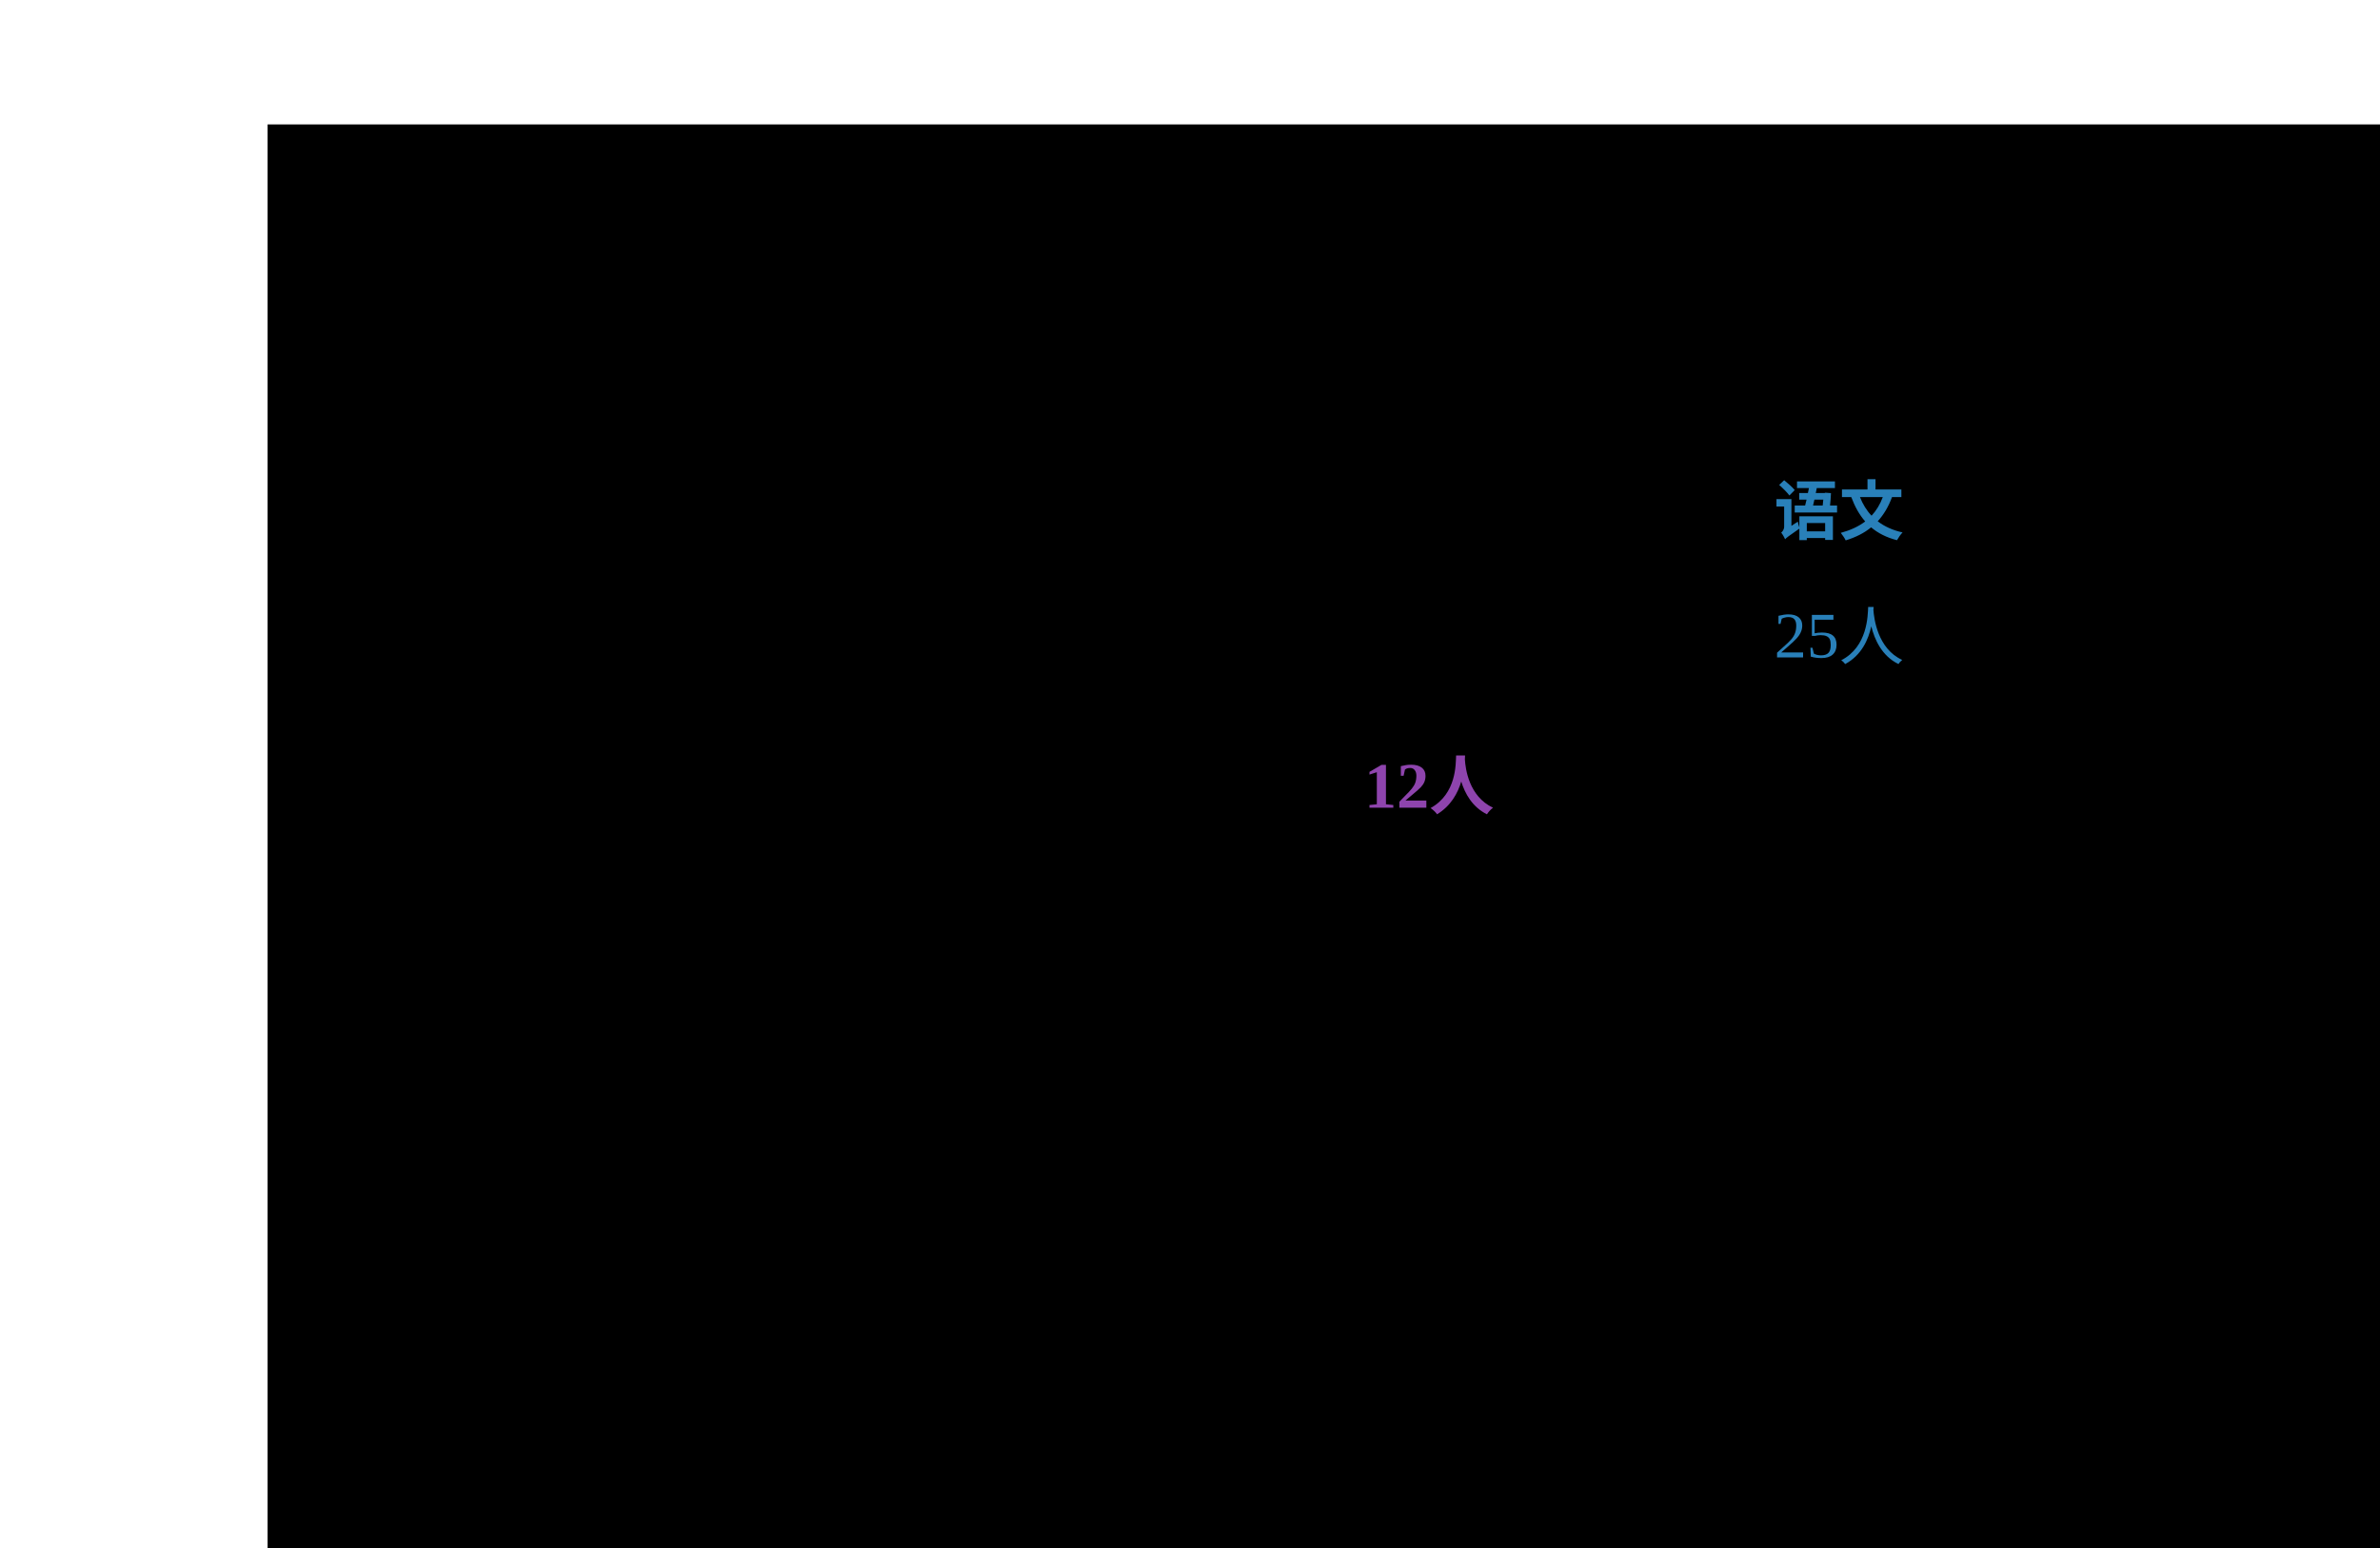
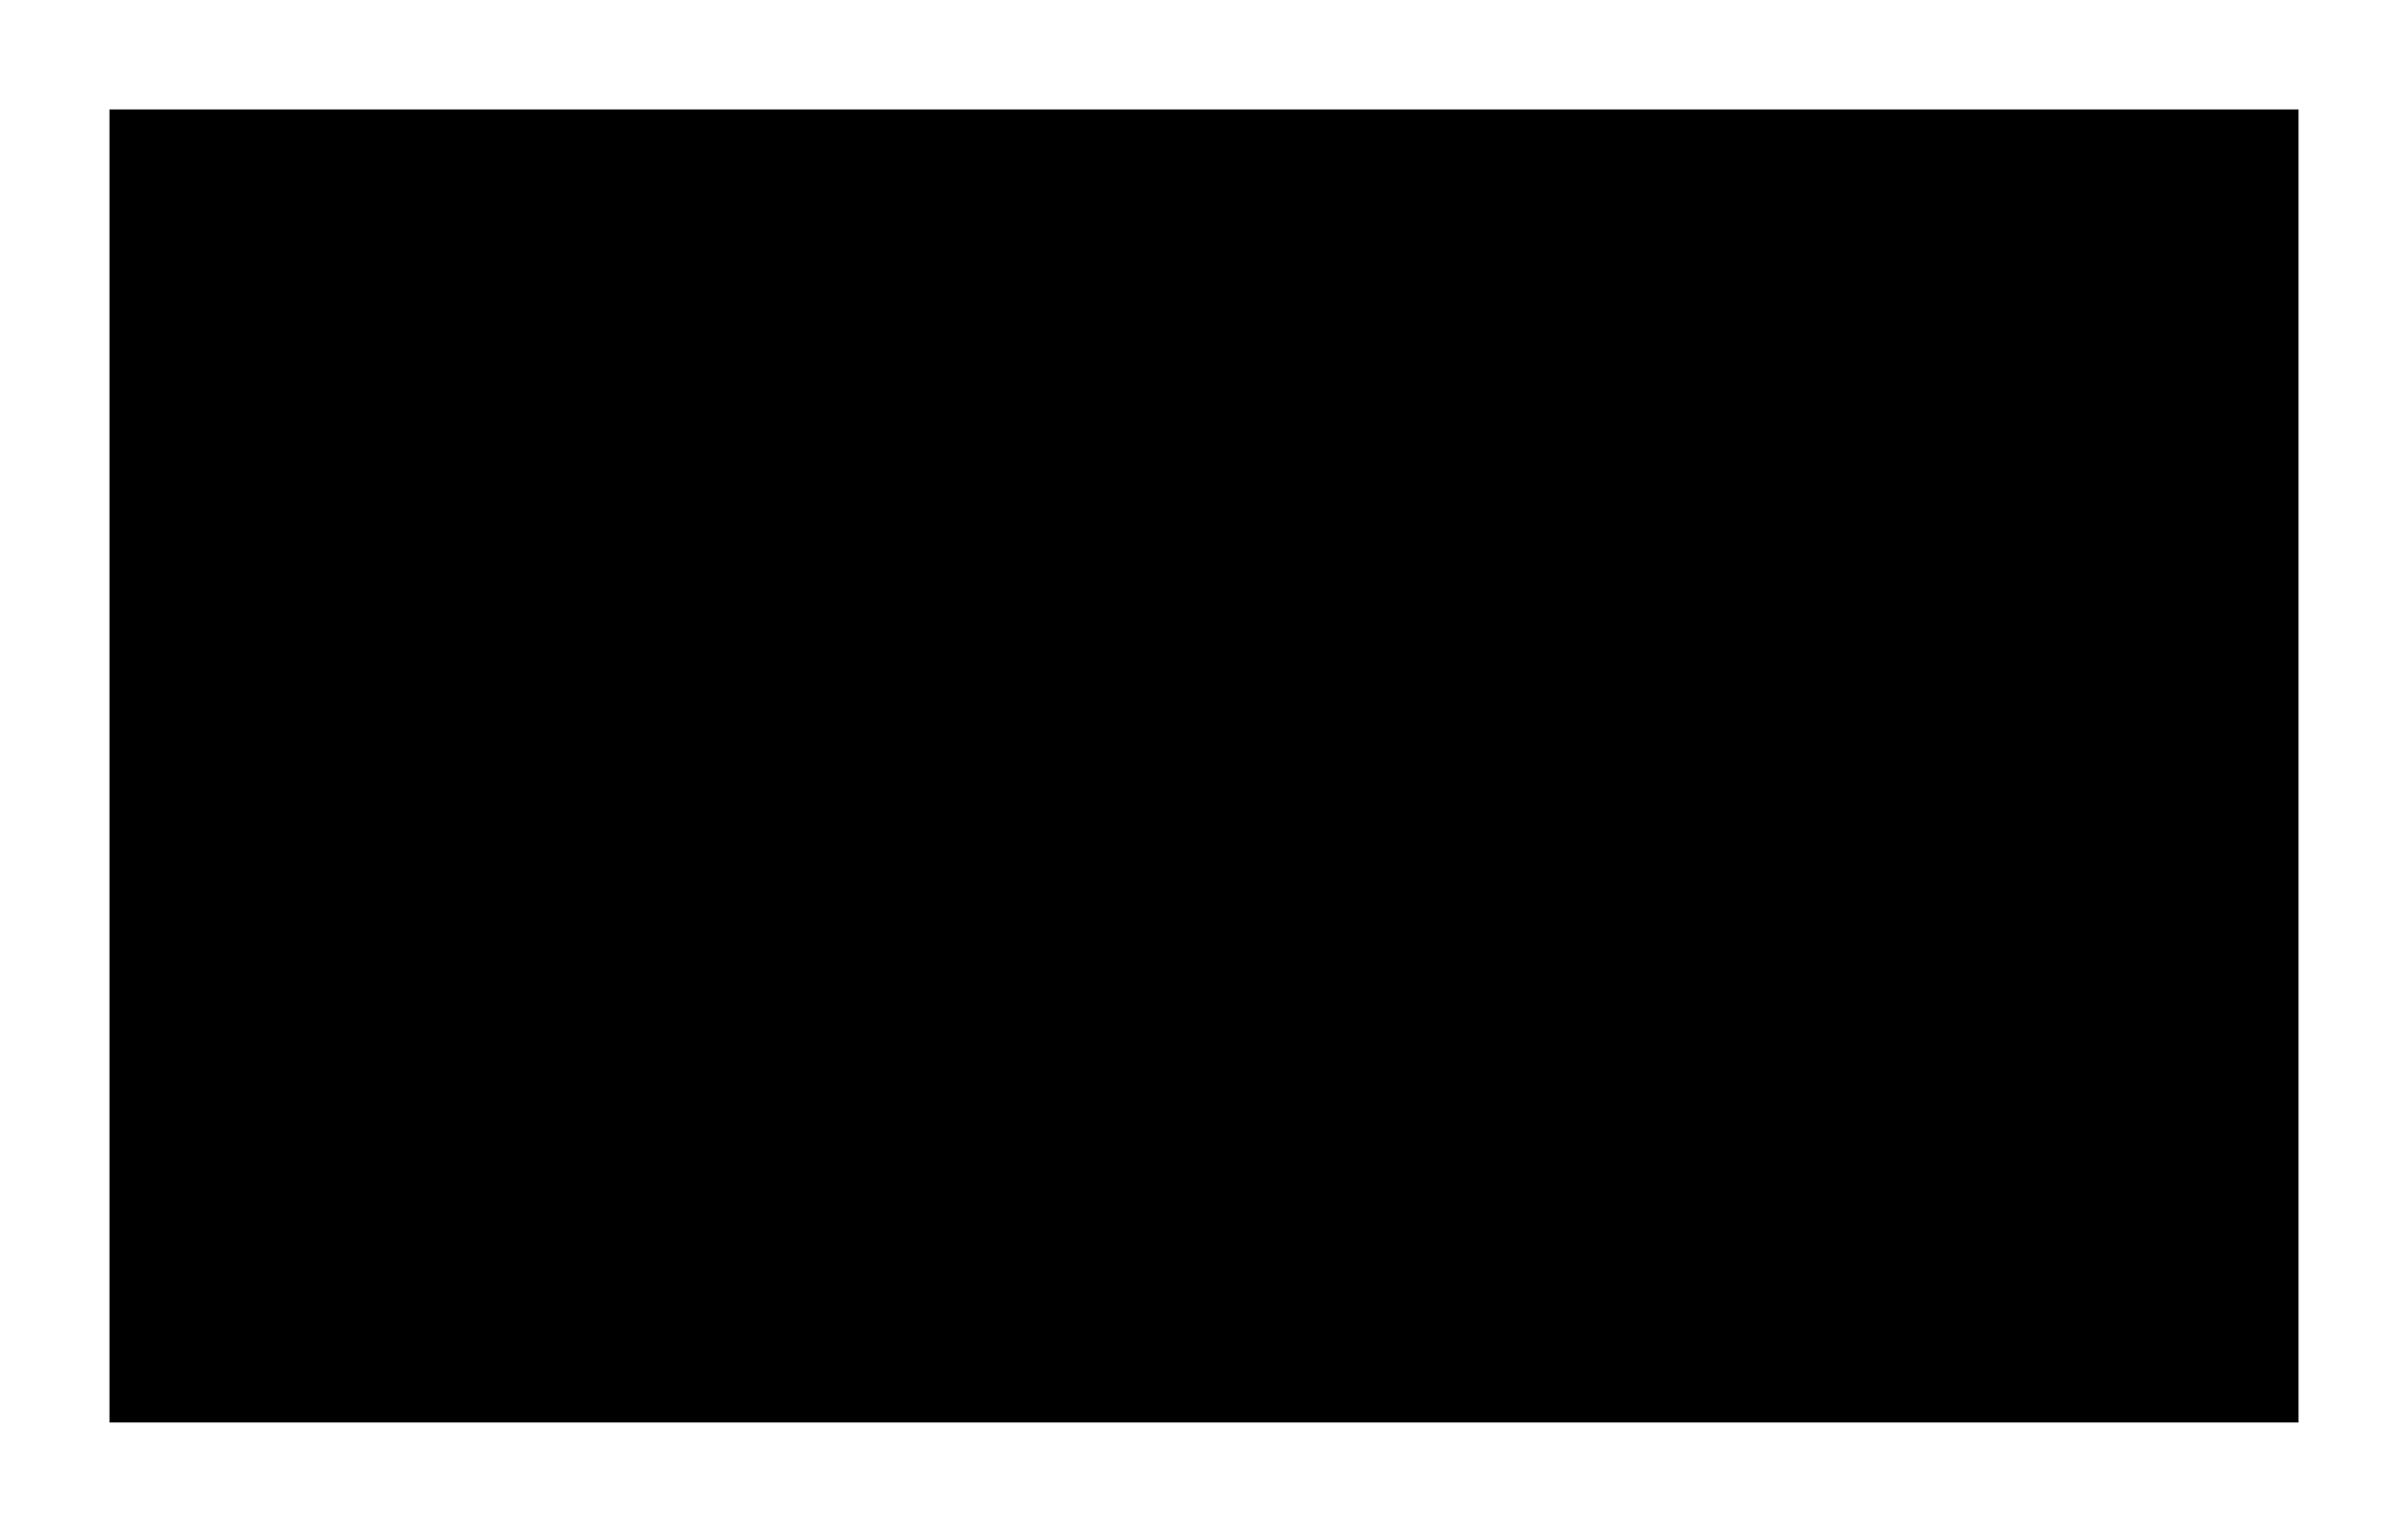
- <svg xmlns="http://www.w3.org/2000/svg" viewBox="0 0 440 280" width="505.26" height="328.42">
-   <rect x="49.47" y="20.00" width="429.47" height="265.26" class="stroke-current fill-none" />
-   <text x="390.53" y="45.26" fill="currentColor" text-anchor="middle">全班45人</text>
-   <circle cx="201.05" cy="146.32" r="70" class="fill-red-500 stroke-red-500" opacity="0.3" />
-   <text x="163.16" y="95.79" class="fill-red-800" font-weight="bold" text-anchor="middle">
-     数学
-   </text>
-   <text x="163.16" y="118.53" class="fill-red-800" text-anchor="middle">28人</text>
-   <circle cx="327.37" cy="146.32" r="70" class="fill-blue-500 stroke-blue-500" opacity="0.3" />
-   <text x="340.00" y="95.79" fill="#2980b9" font-weight="bold" text-anchor="middle">
-     语文
-   </text>
-   <text x="340.00" y="118.53" fill="#2980b9" text-anchor="middle">25人</text>
-   <text x="264.21" y="146.32" fill="#8e44ad" font-weight="bold" text-anchor="middle">
-     12人
-   </text>
-   <text x="264.21" y="260.00" text-anchor="middle" class="fill-green-600">
-     都没有参加：？人
-   </text>
+ <svg xmlns="http://www.w3.org/2000/svg" viewBox="0 0 440 280">
+   <g class="stroke-current fill-none">
+     <rect x="20" y="20" width="400" height="240" />
+     <circle cx="180" cy="140" r="70" />
+     <circle cx="260" cy="140" r="70" />
+   </g>
+   <g class="fill-current" text-anchor="middle" dominant-baseline="middle">
+     <text x="220" y="40">全班45人</text>
+     <text x="160" y="130">数学</text>
+     <text x="160" y="150">28人</text>
+     <text x="280" y="130">语文</text>
+     <text x="280" y="150">25人</text>
+     <text x="220" y="140">12人</text>
+     <text x="220" y="240">都没有参加：？人</text>
+   </g>
</svg>
